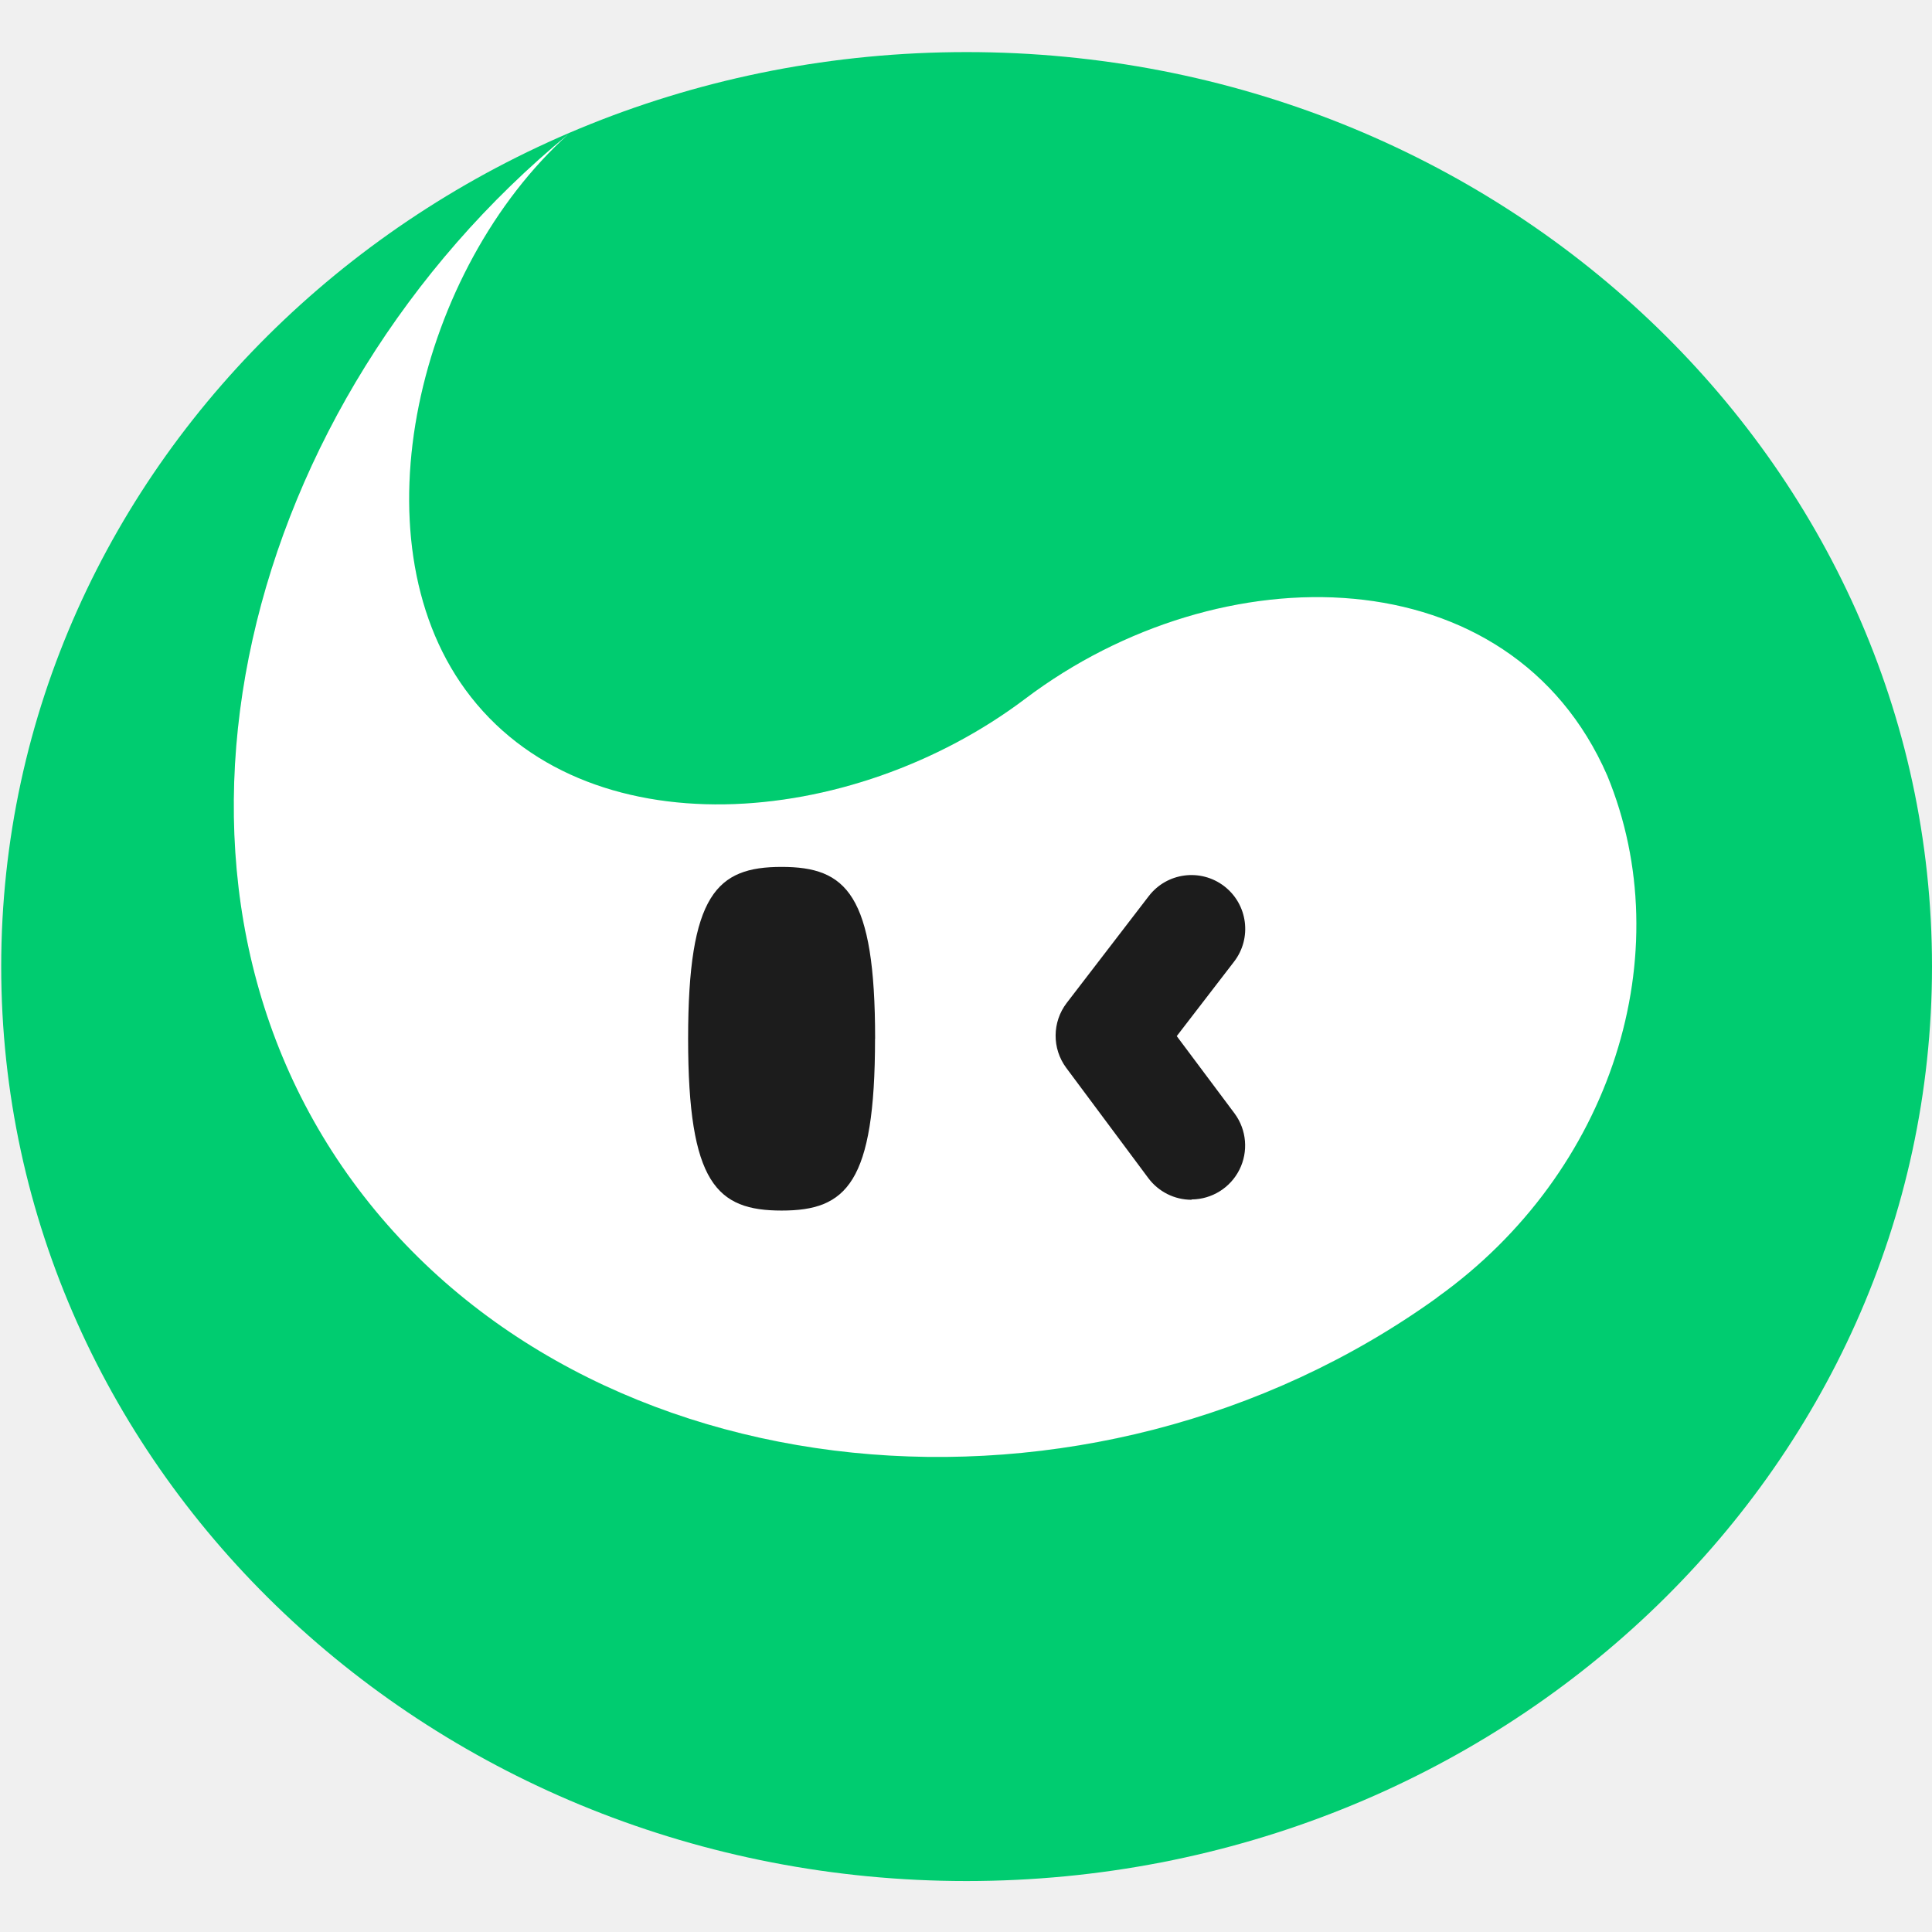
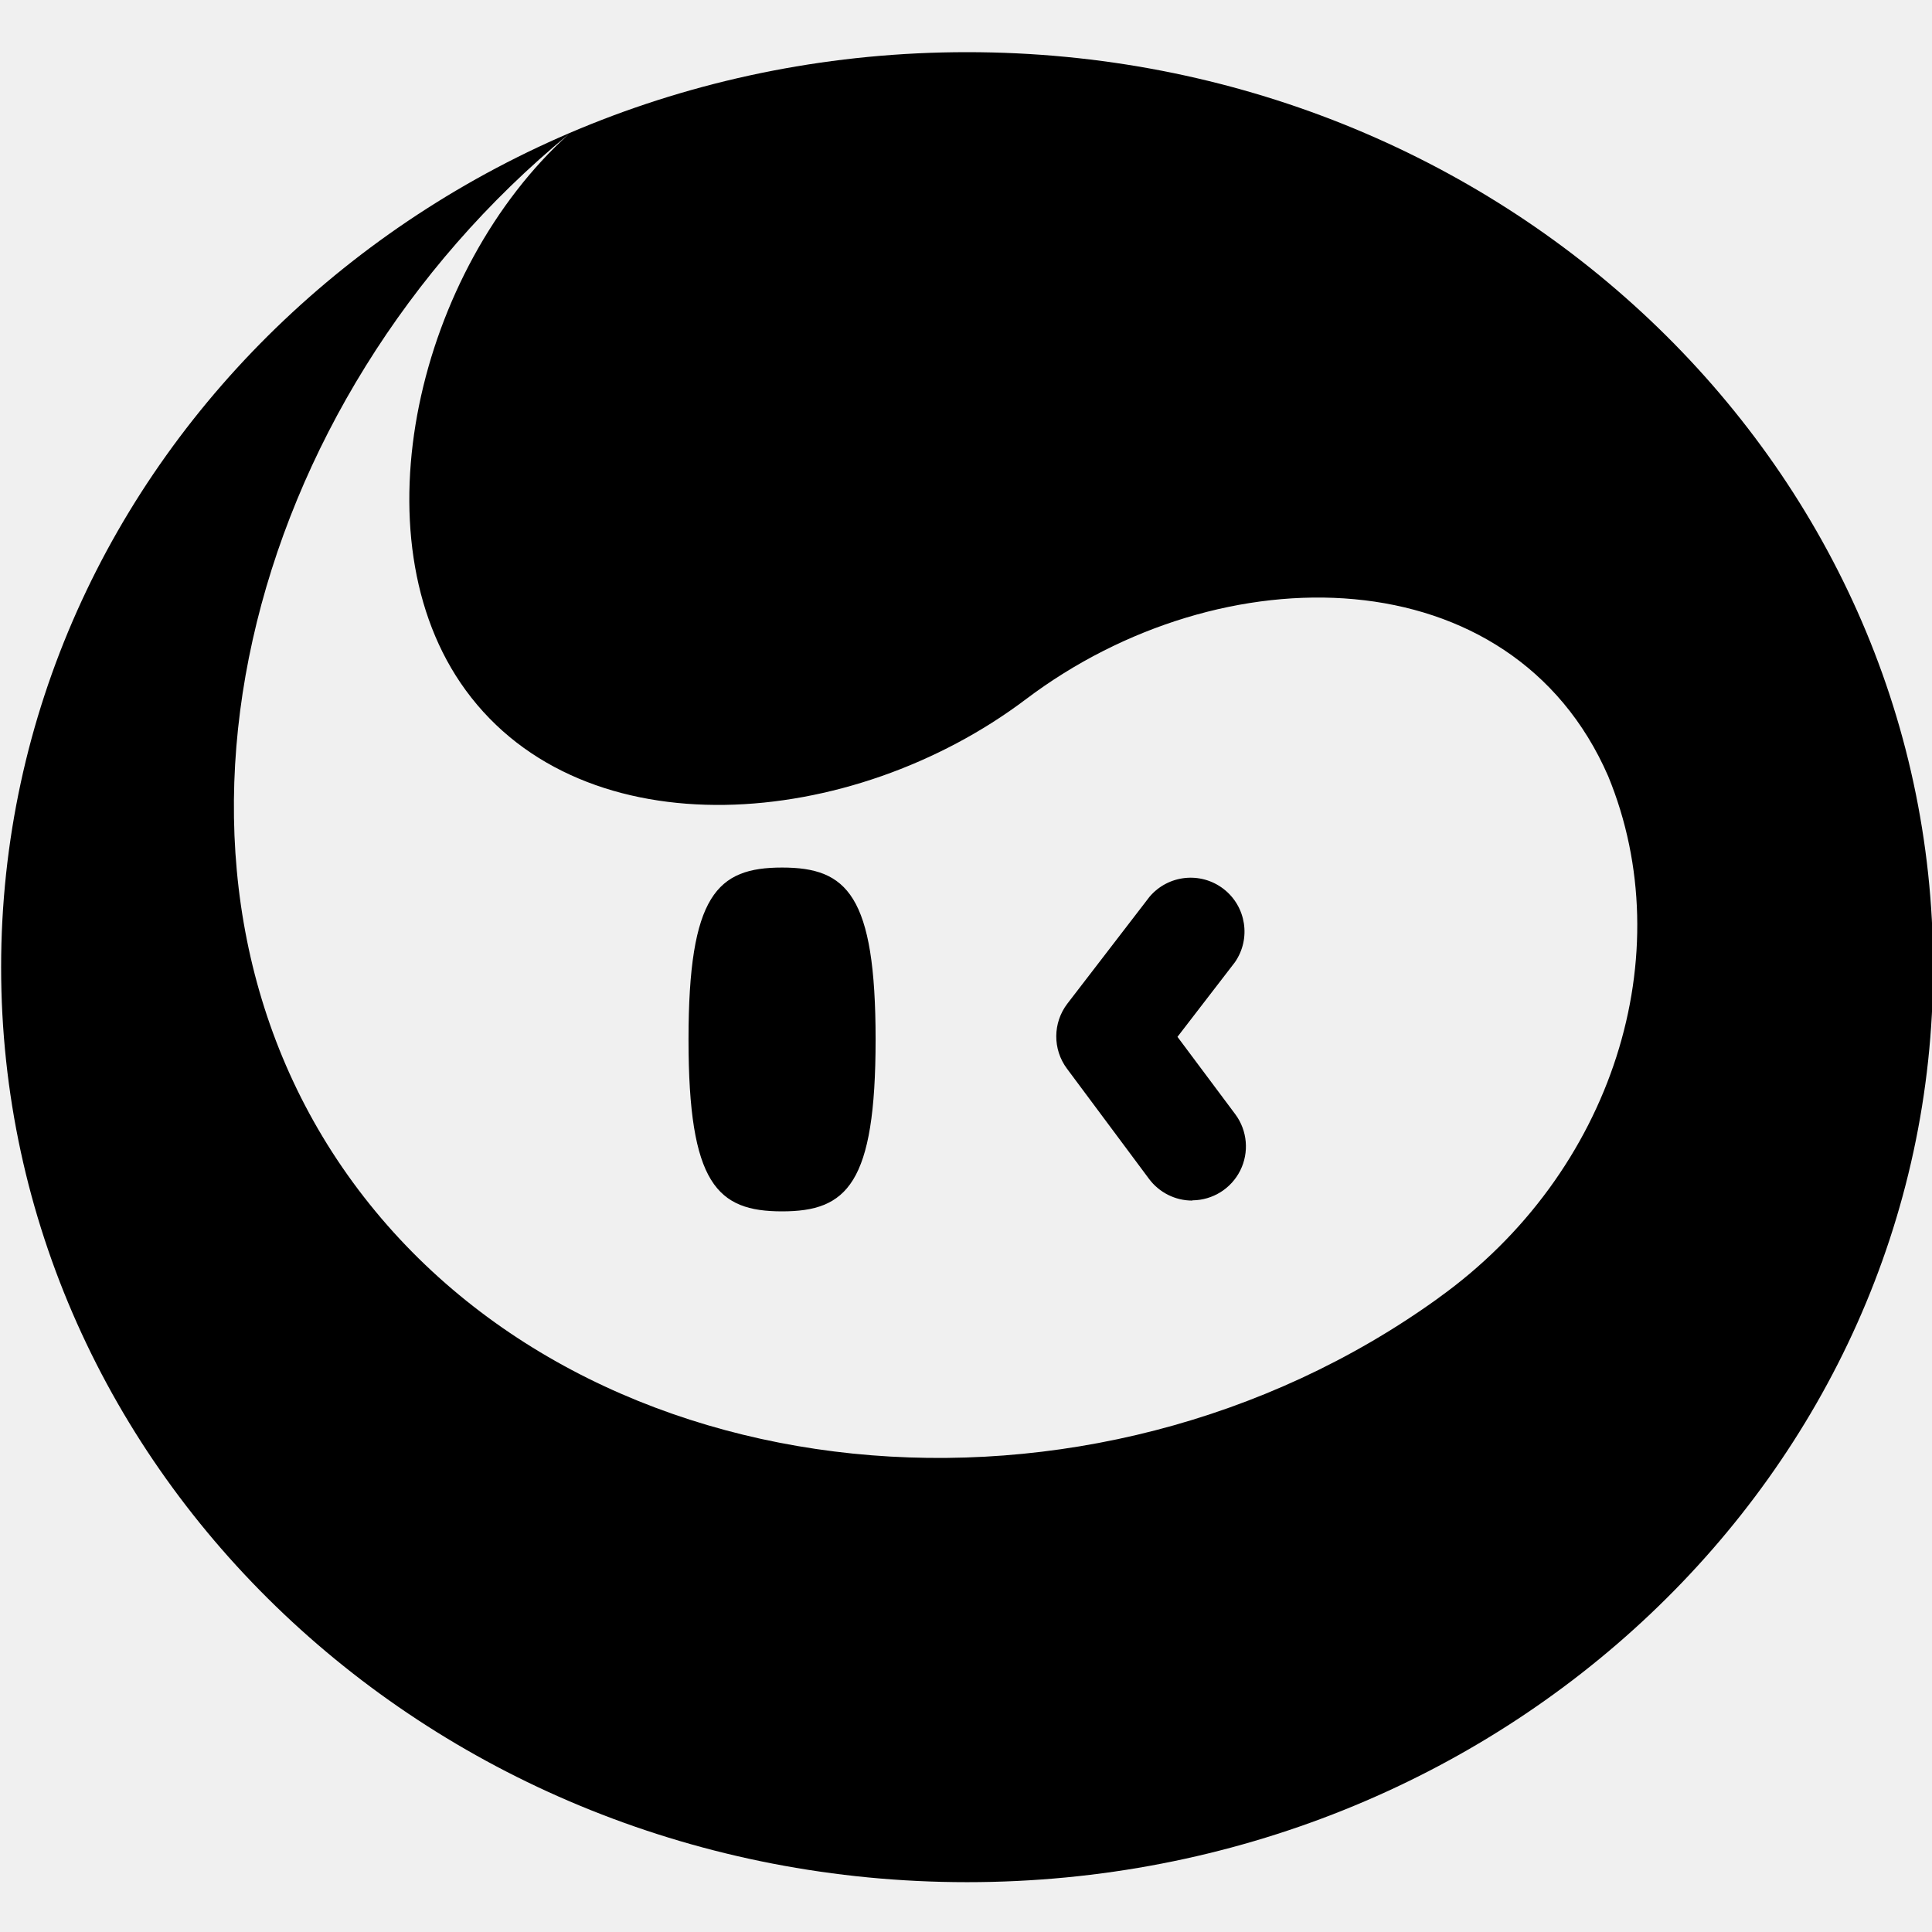
- <svg xmlns="http://www.w3.org/2000/svg" height="1em" style="flex:none;line-height:1" viewBox="0 0 24 24" width="1em">
-   <path d="M7.063 1.664C5.198 3.338 4.395 6.67 5.782 8.568c1.47 2.014 4.79 1.745 6.953.113 2.434-1.84 6.033-1.793 7.23.953.91 2.207.067 4.927-2.113 6.483-4.302 3.097-10.577 2.52-13.472-1.444-2.86-3.915-1.35-9.696 2.683-13.011v.002z" fill="#fff" />
-   <path d="M12.007.647C5.384.647.015 5.734.015 12.007s5.369 11.36 11.992 11.36C18.631 23.366 24 18.28 24 12.006 24 5.732 18.631.647 12.007.647zm5.846 15.472C13.55 19.216 7.275 18.64 4.38 14.675 1.521 10.759 3.03 4.979 7.064 1.664 5.199 3.338 4.396 6.67 5.782 8.568c1.47 2.014 4.791 1.745 6.954.112 2.433-1.838 6.032-1.792 7.23.954.91 2.207.067 4.926-2.113 6.483v.002z" fill="#00CC70" />
-   <path d="M14.801 14.904a.669.669 0 01-.536-.269l-1.02-1.37a.67.67 0 01.006-.806l1.02-1.328a.668.668 0 011.059.815l-.712.925.72.963a.67.67 0 01-.535 1.066l-.002.004zm-3.931-2.001c0 1.797-.356 2.135-1.16 2.135-.806 0-1.162-.338-1.162-2.135 0-1.796.357-2.134 1.161-2.134.805 0 1.162.338 1.162 2.134h-.001z" fill="#1C1C1C" />
+ <svg xmlns="http://www.w3.org/2000/svg" fill="#000000" fill-rule="evenodd" height="1em" style="flex:none;line-height:1" viewBox="0 0 24 24" width="1em">
+   <path d="M12.014.648c-6.628 0-12 5.09-12 11.367 0 6.277 5.372 11.366 12 11.366s12-5.09 12-11.366c0-6.277-5.372-11.367-12-11.367zm5.849 15.481c-4.305 3.1-10.584 2.523-13.481-1.444-2.86-3.918-1.351-9.703 2.685-13.02-1.866 1.676-2.67 5.01-1.282 6.909 1.471 2.015 4.794 1.746 6.958.113 2.435-1.84 6.036-1.794 7.234.954.91 2.208.067 4.93-2.114 6.487v.001z" />
+   <path d="M14.81 14.914a.669.669 0 01-.536-.269l-1.02-1.37a.67.67 0 01.005-.807l1.021-1.328a.669.669 0 011.06.814l-.713.926.72.964a.67.67 0 01-.534 1.067l-.002.003zM10.877 12.913c0 1.797-.357 2.135-1.162 2.135-.805 0-1.162-.338-1.162-2.135 0-1.798.357-2.136 1.162-2.136.805 0 1.162.338 1.162 2.136z" />
</svg>
